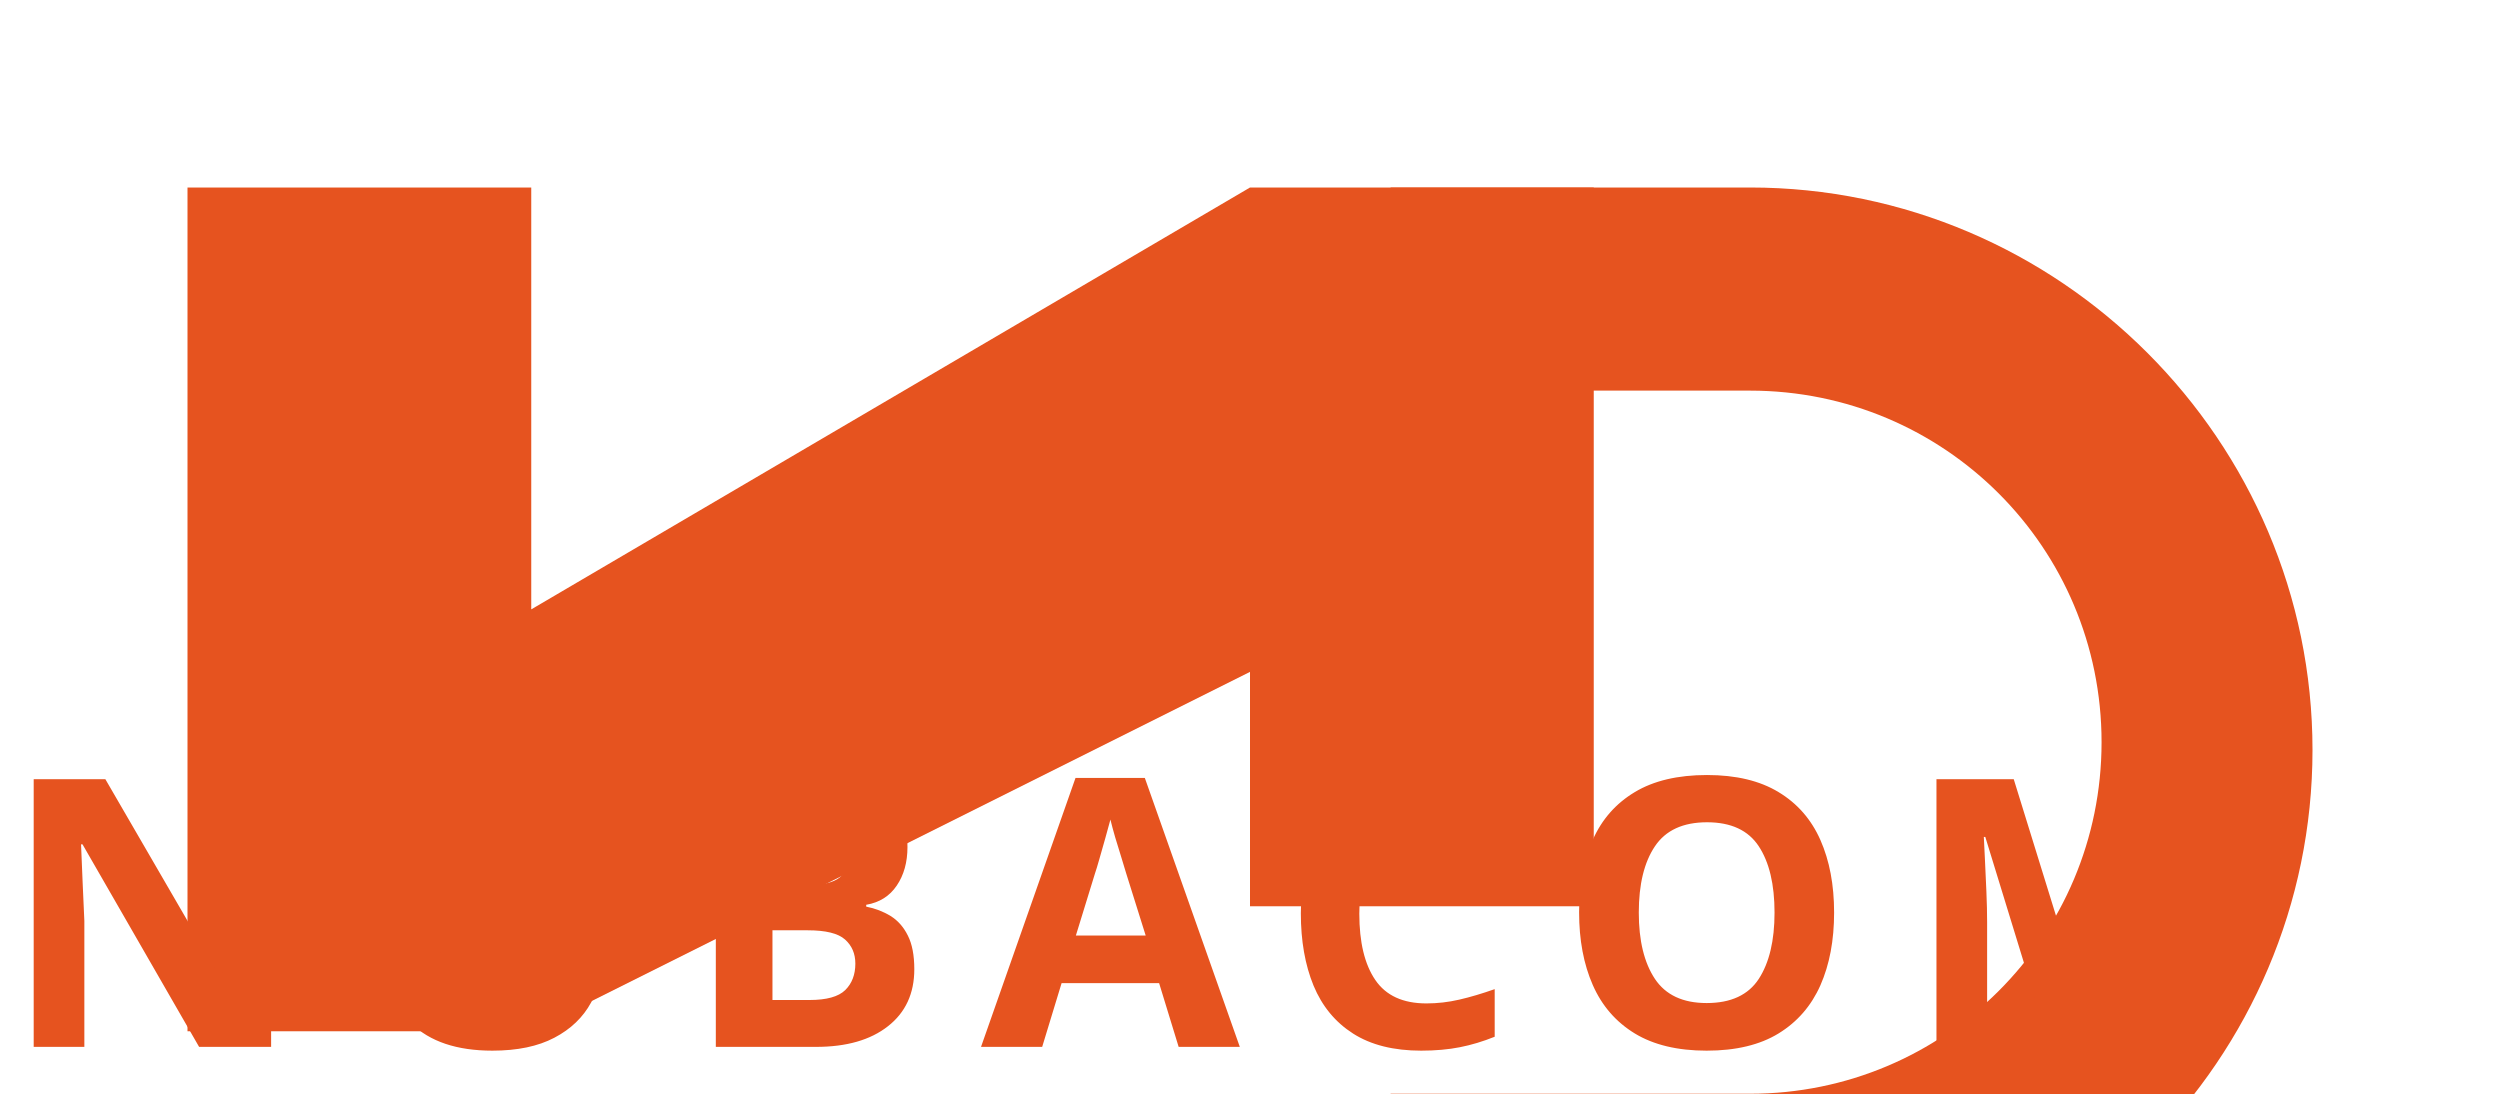
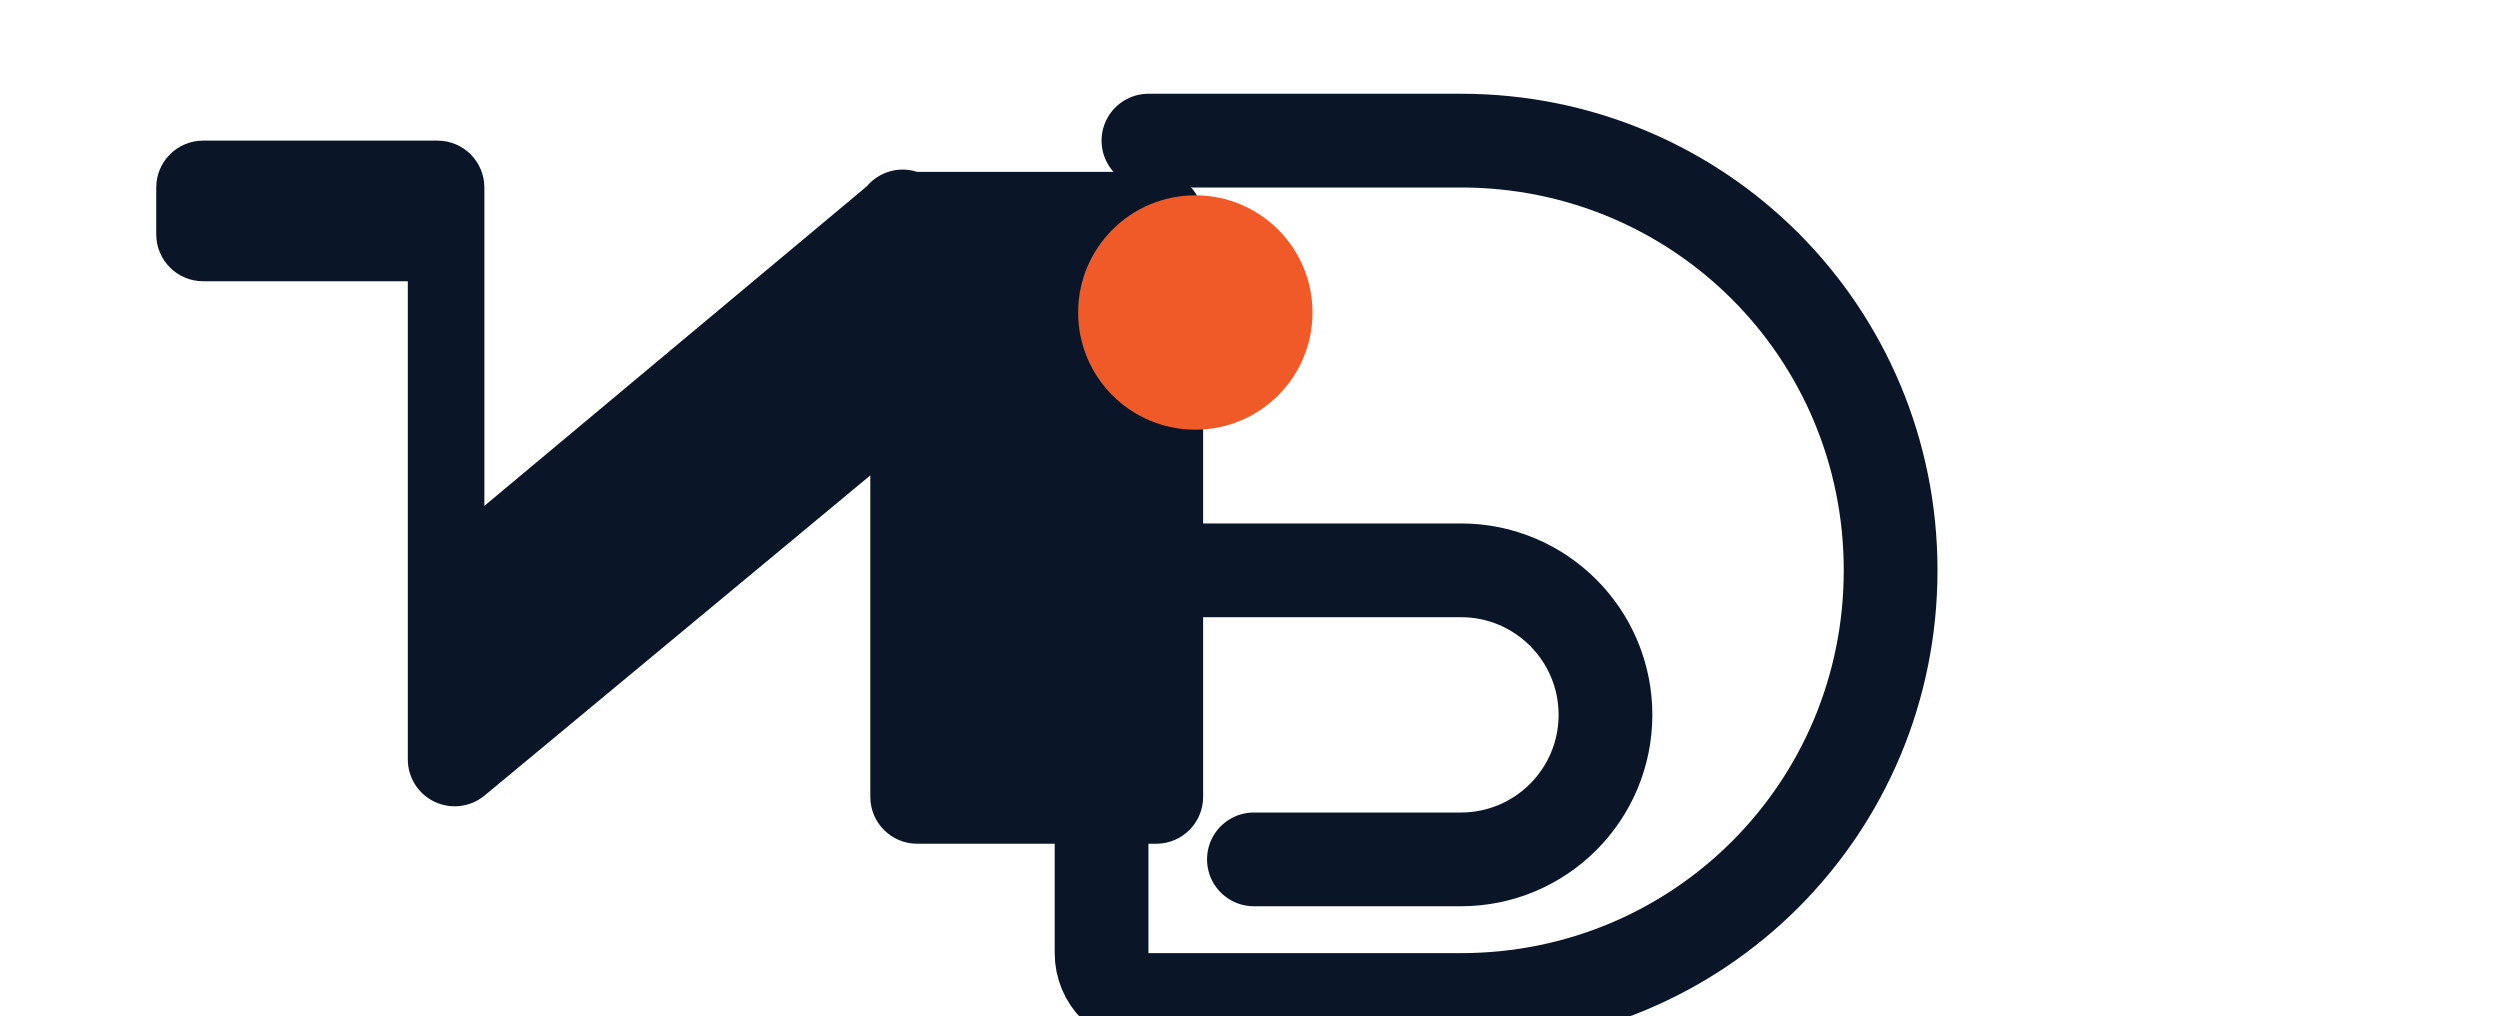
- <svg xmlns="http://www.w3.org/2000/svg" viewBox="0 0 320 140" role="img" aria-labelledby="title">
-   <g fill="#e6531f">
-     <path d="M24 24h44v54l92-54h44v92h-44V86L68 132H24z" />
-     <path d="M224 24c39.6 0 72 32.4 72 72s-32.4 72-72 72h-46V140h46c24.9 0 45-20.1 45-45s-20.1-45-45-45h-46V24z" />
-     <text x="0" y="134" font-family="'Montserrat', 'Segoe UI', sans-serif" font-size="48" font-weight="700" letter-spacing="6">
-       NUBACOM
-     </text>
+ <svg xmlns="http://www.w3.org/2000/svg" viewBox="0 0 640 260" role="img" aria-labelledby="title desc">
+   <defs>
+     <linearGradient id="portal-gradient" x1="0%" x2="100%" y1="0%" y2="100%">
+       <stop offset="0%" stop-color="#0a1628" />
+       <stop offset="100%" stop-color="#172b4d" />
+     </linearGradient>
+   </defs>
+   <g transform="translate(40 36)">
+     <path d="M0 12c0-6.627 5.373-12 12-12h60c6.627 0 12 5.373 12 12v81.5l97.9-81.8A12 12 0 0 1 194.8 8h61.2c6.627 0 12 5.373 12 12v148c0 6.627-5.373 12-12 12h-61.2c-6.627 0-12-5.373-12-12v-82.3L84 167.7a12 12 0 0 1-19.6-9.2V36H12C5.373 36 0 30.627 0 24Z" fill="#0a1628" />
+     <circle cx="266" cy="44" r="30" fill="#f05a28" />
+     <path d="M254 0h80c61 0 110 49 110 110s-49 110-110 110h-80c-6.627 0-12-5.373-12-12V122c0-6.627 5.373-12 12-12h80c20.435 0 37 16.565 37 37s-16.565 37-37 37h-53" stroke="#0a1628" stroke-width="24" stroke-linecap="round" stroke-linejoin="round" fill="none" />
+   </g>
+   <g transform="translate(40 210)" font-family="'Poppins', 'Segoe UI', sans-serif" font-size="94" font-weight="700" letter-spacing="6">
+     <tspan fill="#0a1628">NUBA</tspan>
+     <tspan fill="#f05a28">COM</tspan>
  </g>
</svg>
